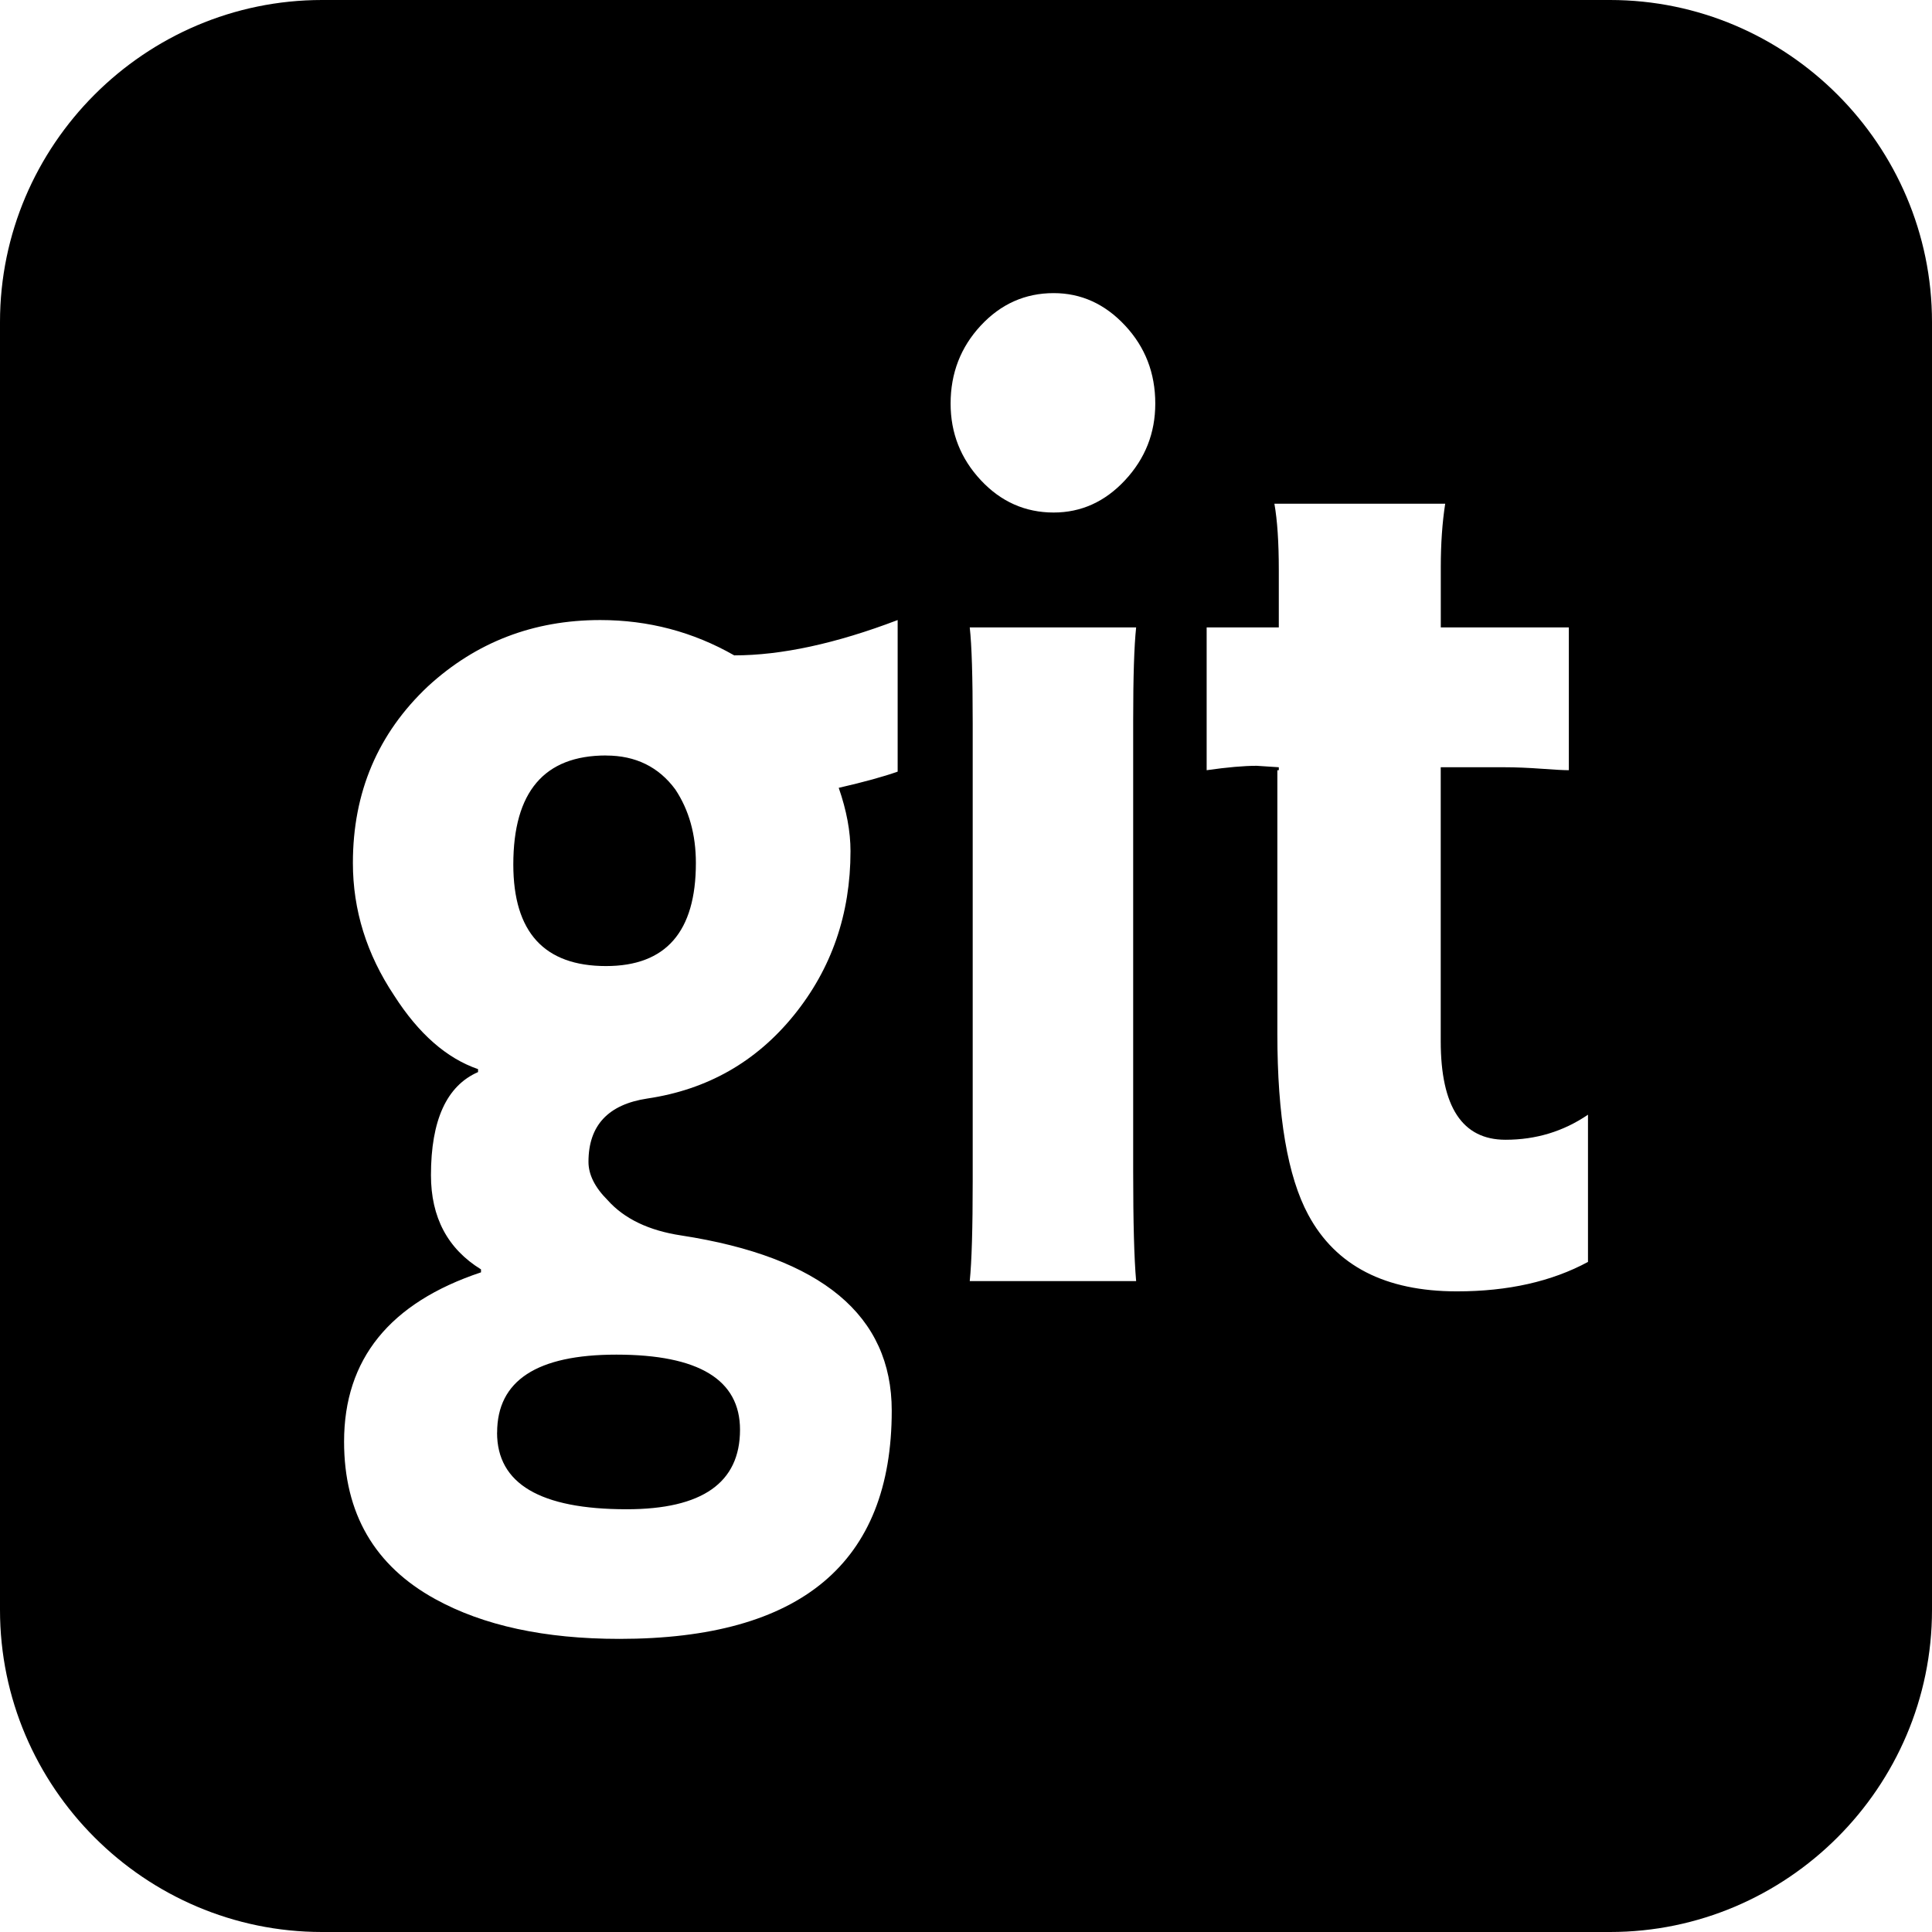
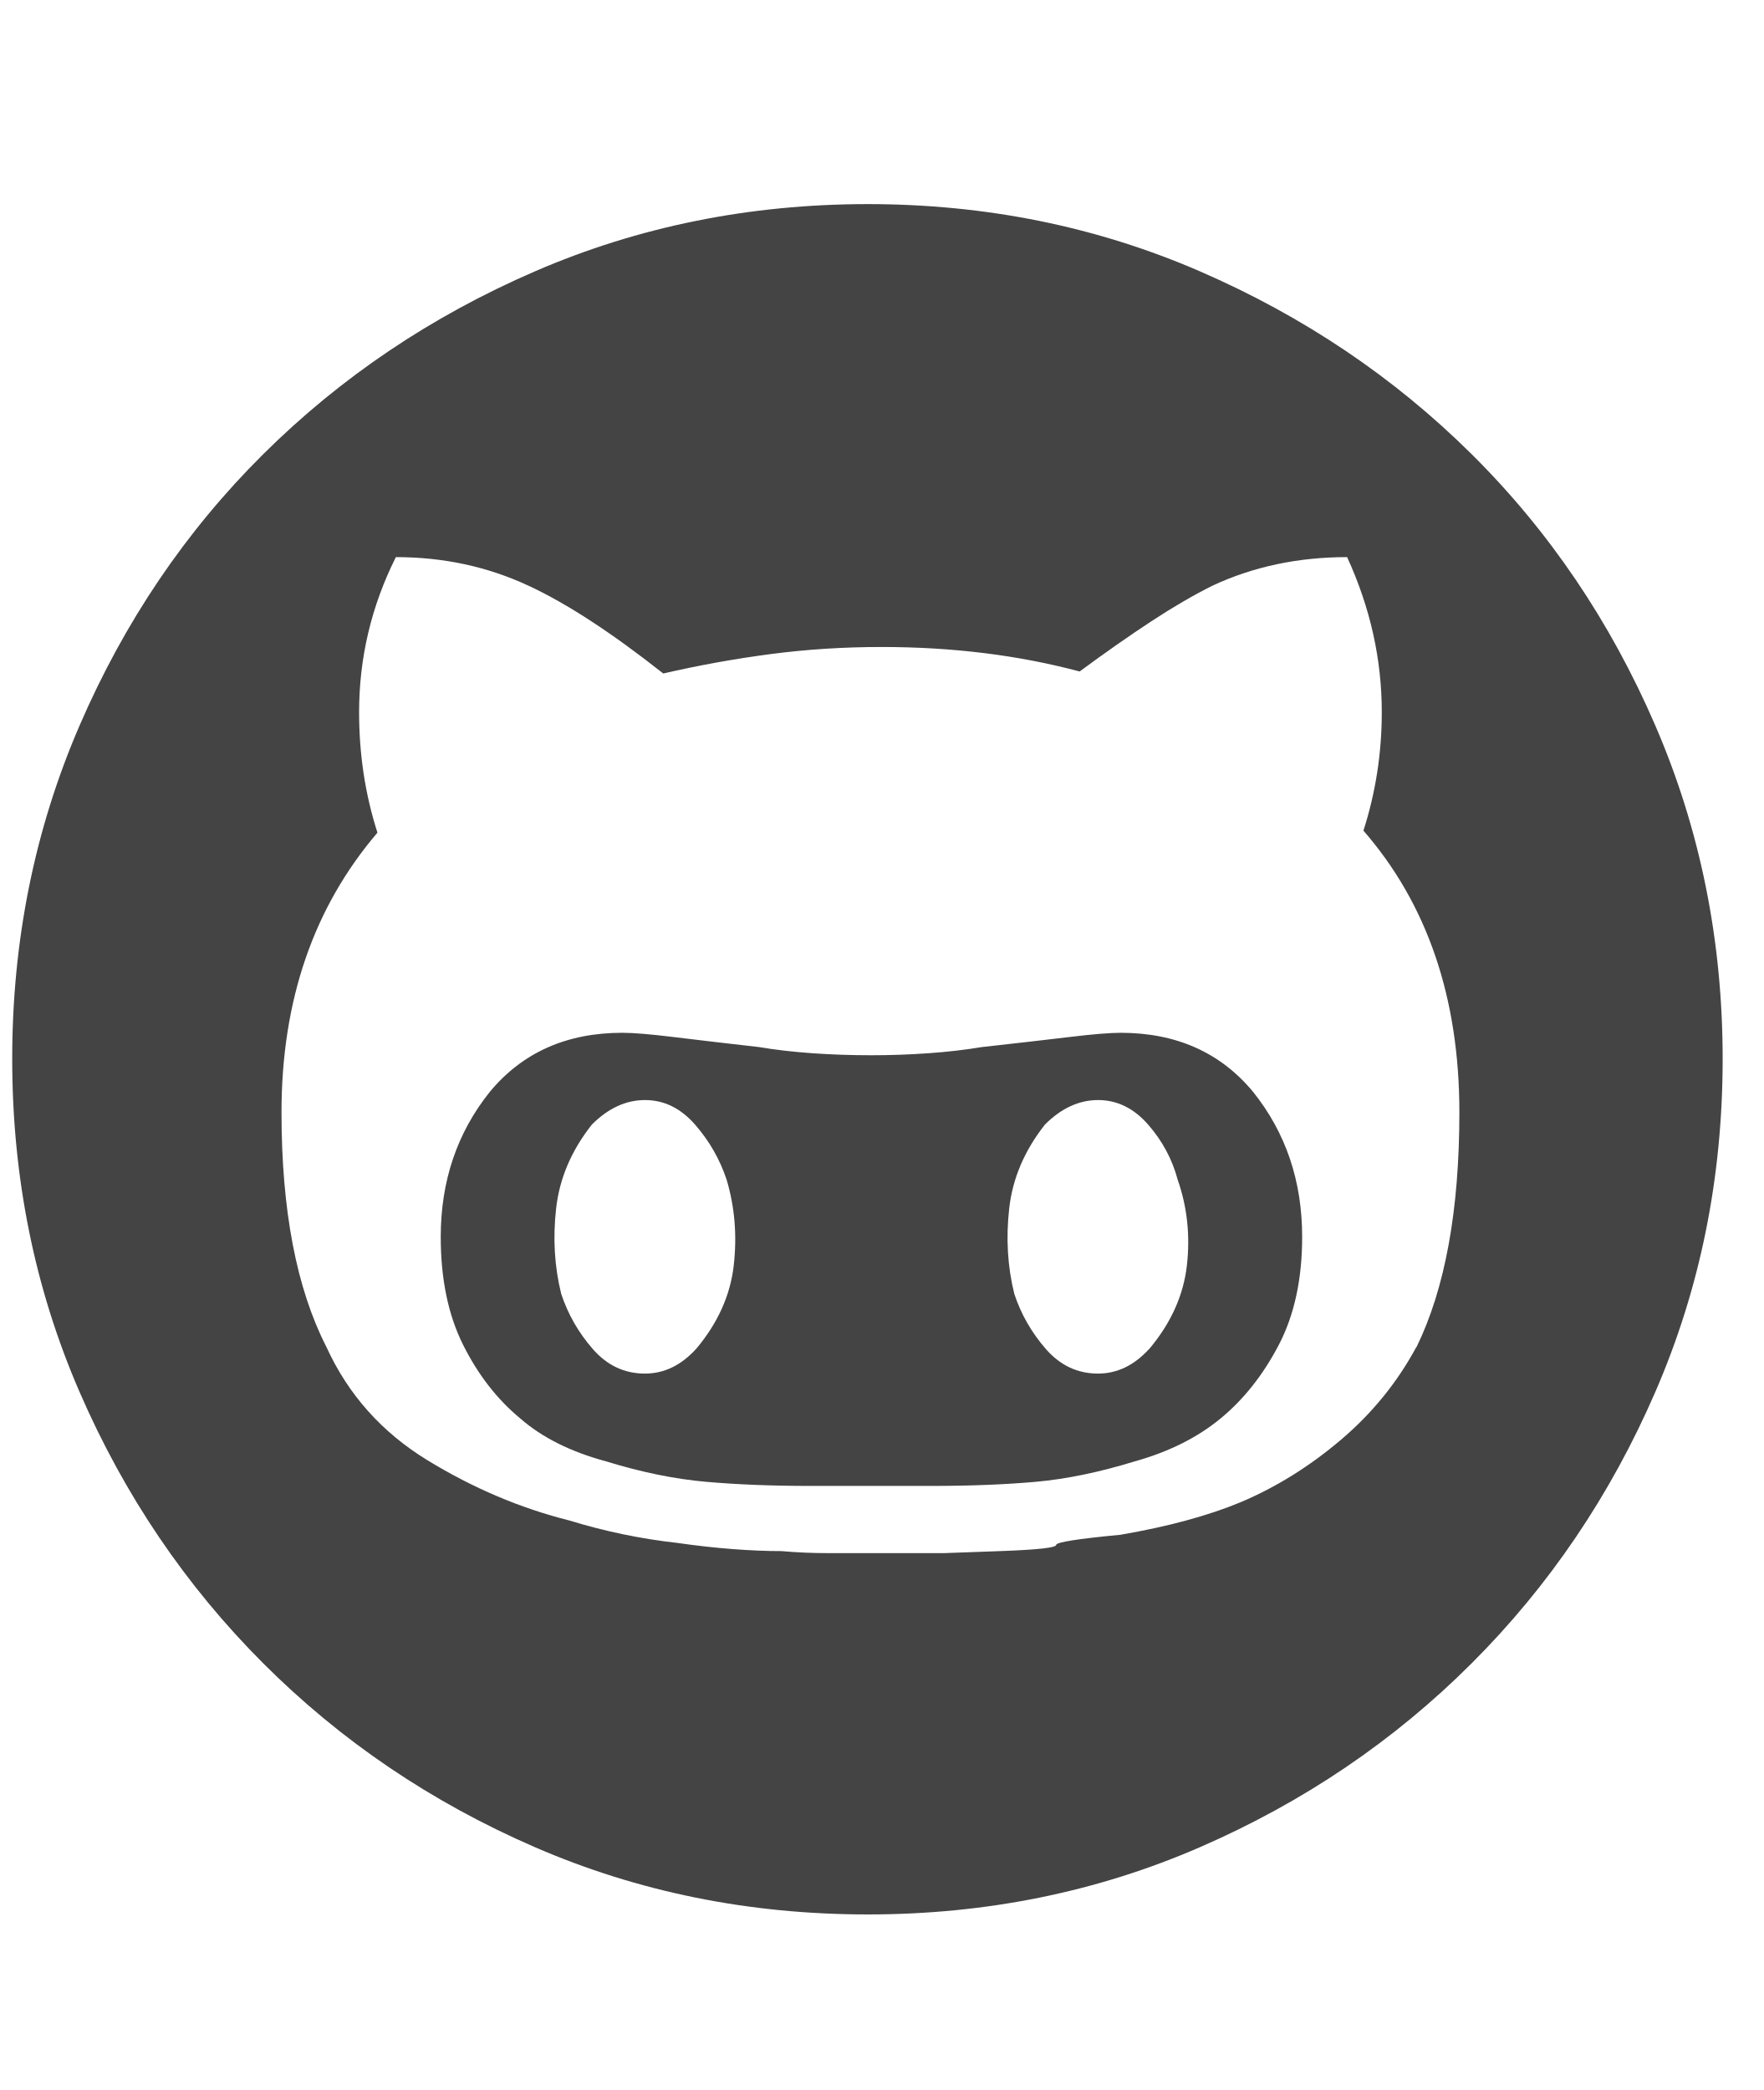
- <svg xmlns="http://www.w3.org/2000/svg" version="1.1" width="32" height="32" viewBox="0 0 32 32">
-   <g id="icomoon-ignore">
- </g>
-   <path d="M8.233 23.73c0 0.845 0.715 1.268 2.146 1.268 1.252 0 1.878-0.439 1.878-1.317 0-0.829-0.683-1.244-2.048-1.244-1.317-0-1.975 0.43-1.975 1.292zM26.667 0h-21.333c-2.934 0-5.334 2.4-5.334 5.334v21.332c0 2.936 2.4 5.334 5.334 5.334h21.333c2.933 0 5.333-2.398 5.333-5.334v-21.332c0-2.934-2.399-5.334-5.333-5.334zM14.867 12.781c-0.228 0.081-0.553 0.171-0.975 0.268 0.13 0.374 0.195 0.723 0.195 1.049 0 1.040-0.313 1.947-0.939 2.719s-1.435 1.231-2.426 1.378c-0.65 0.098-0.975 0.447-0.975 1.049 0 0.211 0.106 0.423 0.317 0.634 0.276 0.309 0.683 0.504 1.219 0.585 2.325 0.358 3.487 1.325 3.487 2.902 0 2.52-1.504 3.78-4.511 3.78-1.236 0-2.252-0.22-3.048-0.658-1.008-0.553-1.512-1.422-1.512-2.609 0-1.366 0.756-2.3 2.268-2.804v-0.049c-0.553-0.341-0.829-0.862-0.829-1.561 0-0.91 0.26-1.48 0.78-1.707v-0.049c-0.52-0.179-0.984-0.585-1.39-1.22-0.455-0.683-0.683-1.414-0.683-2.195 0-1.171 0.415-2.146 1.244-2.926 0.797-0.732 1.748-1.097 2.853-1.097 0.797 0 1.536 0.195 2.219 0.585 0.78 0 1.683-0.195 2.707-0.585l-0 2.512zM18.818 21.219h-2.756c0.033-0.325 0.049-0.878 0.049-1.658v-7.584c0-0.764-0.016-1.293-0.049-1.585h2.756c-0.033 0.309-0.049 0.821-0.049 1.536v7.486c0 0.829 0.016 1.431 0.049 1.805zM18.635 7.953c-0.333 0.358-0.728 0.536-1.183 0.536-0.471 0-0.874-0.179-1.207-0.536s-0.5-0.78-0.5-1.268c0-0.504 0.167-0.935 0.5-1.293s0.736-0.537 1.207-0.537c0.455 0 0.849 0.179 1.183 0.537s0.5 0.788 0.5 1.293c0 0.488-0.167 0.91-0.5 1.268zM26.303 20.901c-0.602 0.325-1.325 0.488-2.171 0.488-1.187 0-2.008-0.422-2.463-1.268-0.342-0.634-0.512-1.634-0.512-2.999v-4.365h0.024v-0.049l-0.366-0.024c-0.211 0-0.488 0.024-0.829 0.073v-2.365h1.195v-0.951c0-0.455-0.024-0.821-0.073-1.098h2.829c-0.048 0.309-0.073 0.658-0.073 1.049v1h2.121v2.365c-0.081 0-0.232-0.008-0.451-0.024s-0.427-0.025-0.622-0.025h-1.049v4.536c0 1.090 0.358 1.634 1.073 1.634 0.504 0 0.959-0.138 1.366-0.415v2.439zM10.038 12.513c-1.024 0-1.536 0.602-1.536 1.805 0 1.122 0.512 1.683 1.536 1.683 0.992 0 1.488-0.569 1.488-1.707 0-0.472-0.114-0.878-0.341-1.219-0.276-0.374-0.659-0.561-1.146-0.561z" fill="#000000" />
+ <svg xmlns="http://www.w3.org/2000/svg" version="1.1" width="27" height="32" viewBox="0 0 27 32">
+   <path d="M17.156 15.813q1.281 0 2.031 0.906 0.75 0.938 0.75 2.219 0 0.969-0.359 1.656t-0.891 1.125-1.313 0.656q-0.813 0.25-1.516 0.313t-1.609 0.063h-1.844q-0.875 0-1.594-0.063t-1.531-0.313q-0.813-0.219-1.313-0.656-0.531-0.438-0.875-1.125t-0.344-1.656q0-1.281 0.75-2.219 0.75-0.906 2.031-0.906 0.25 0 0.766 0.063t1.328 0.156q0.375 0.063 0.813 0.094t0.906 0.031q0.438 0 0.875-0.031t0.813-0.094q0.844-0.094 1.359-0.156t0.766-0.063zM10.656 20.656q0.5-0.594 0.578-1.281t-0.109-1.313q-0.156-0.469-0.484-0.844t-0.766-0.375-0.813 0.375q-0.469 0.594-0.547 1.281t0.078 1.313q0.156 0.469 0.484 0.844t0.797 0.375q0.438 0 0.781-0.375zM17.594 20.656q0.5-0.594 0.578-1.281t-0.141-1.313q-0.125-0.469-0.453-0.844t-0.766-0.375-0.813 0.375q-0.469 0.594-0.547 1.281t0.078 1.313q0.156 0.469 0.484 0.844t0.797 0.375q0.438 0 0.781-0.375zM13.281 3.125q2.719 0 5.094 1.031t4.156 2.797 2.813 4.156 1.031 5.109-1.031 5.094-2.813 4.156-4.156 2.813-5.094 1.031-5.094-1.031-4.156-2.813-2.813-4.156-1.031-5.094 1.031-5.109 2.813-4.156 4.156-2.797 5.094-1.031zM21.688 20.625q0.656-1.344 0.656-3.594 0-2.625-1.469-4.313 0.281-0.875 0.281-1.813 0-1.219-0.531-2.375-1.125 0-2.063 0.438-0.438 0.219-0.938 0.547t-1.094 0.766q-1.406-0.375-3.031-0.375-0.875 0-1.703 0.109t-1.641 0.297q-1.188-0.938-2.063-1.344-0.938-0.438-2.031-0.438-0.563 1.125-0.563 2.375 0 0.969 0.281 1.844-1.469 1.719-1.469 4.281 0 2.25 0.688 3.594 0.5 1.094 1.547 1.734t2.172 0.922q0.813 0.25 1.656 0.344 0.438 0.063 0.844 0.094t0.75 0.031q0.344 0.031 0.719 0.031h1.766t0.859-0.031 0.859-0.094 0.984-0.156q1.094-0.188 1.844-0.5 0.813-0.344 1.531-0.953t1.156-1.422z" fill="#444444" />
</svg>
